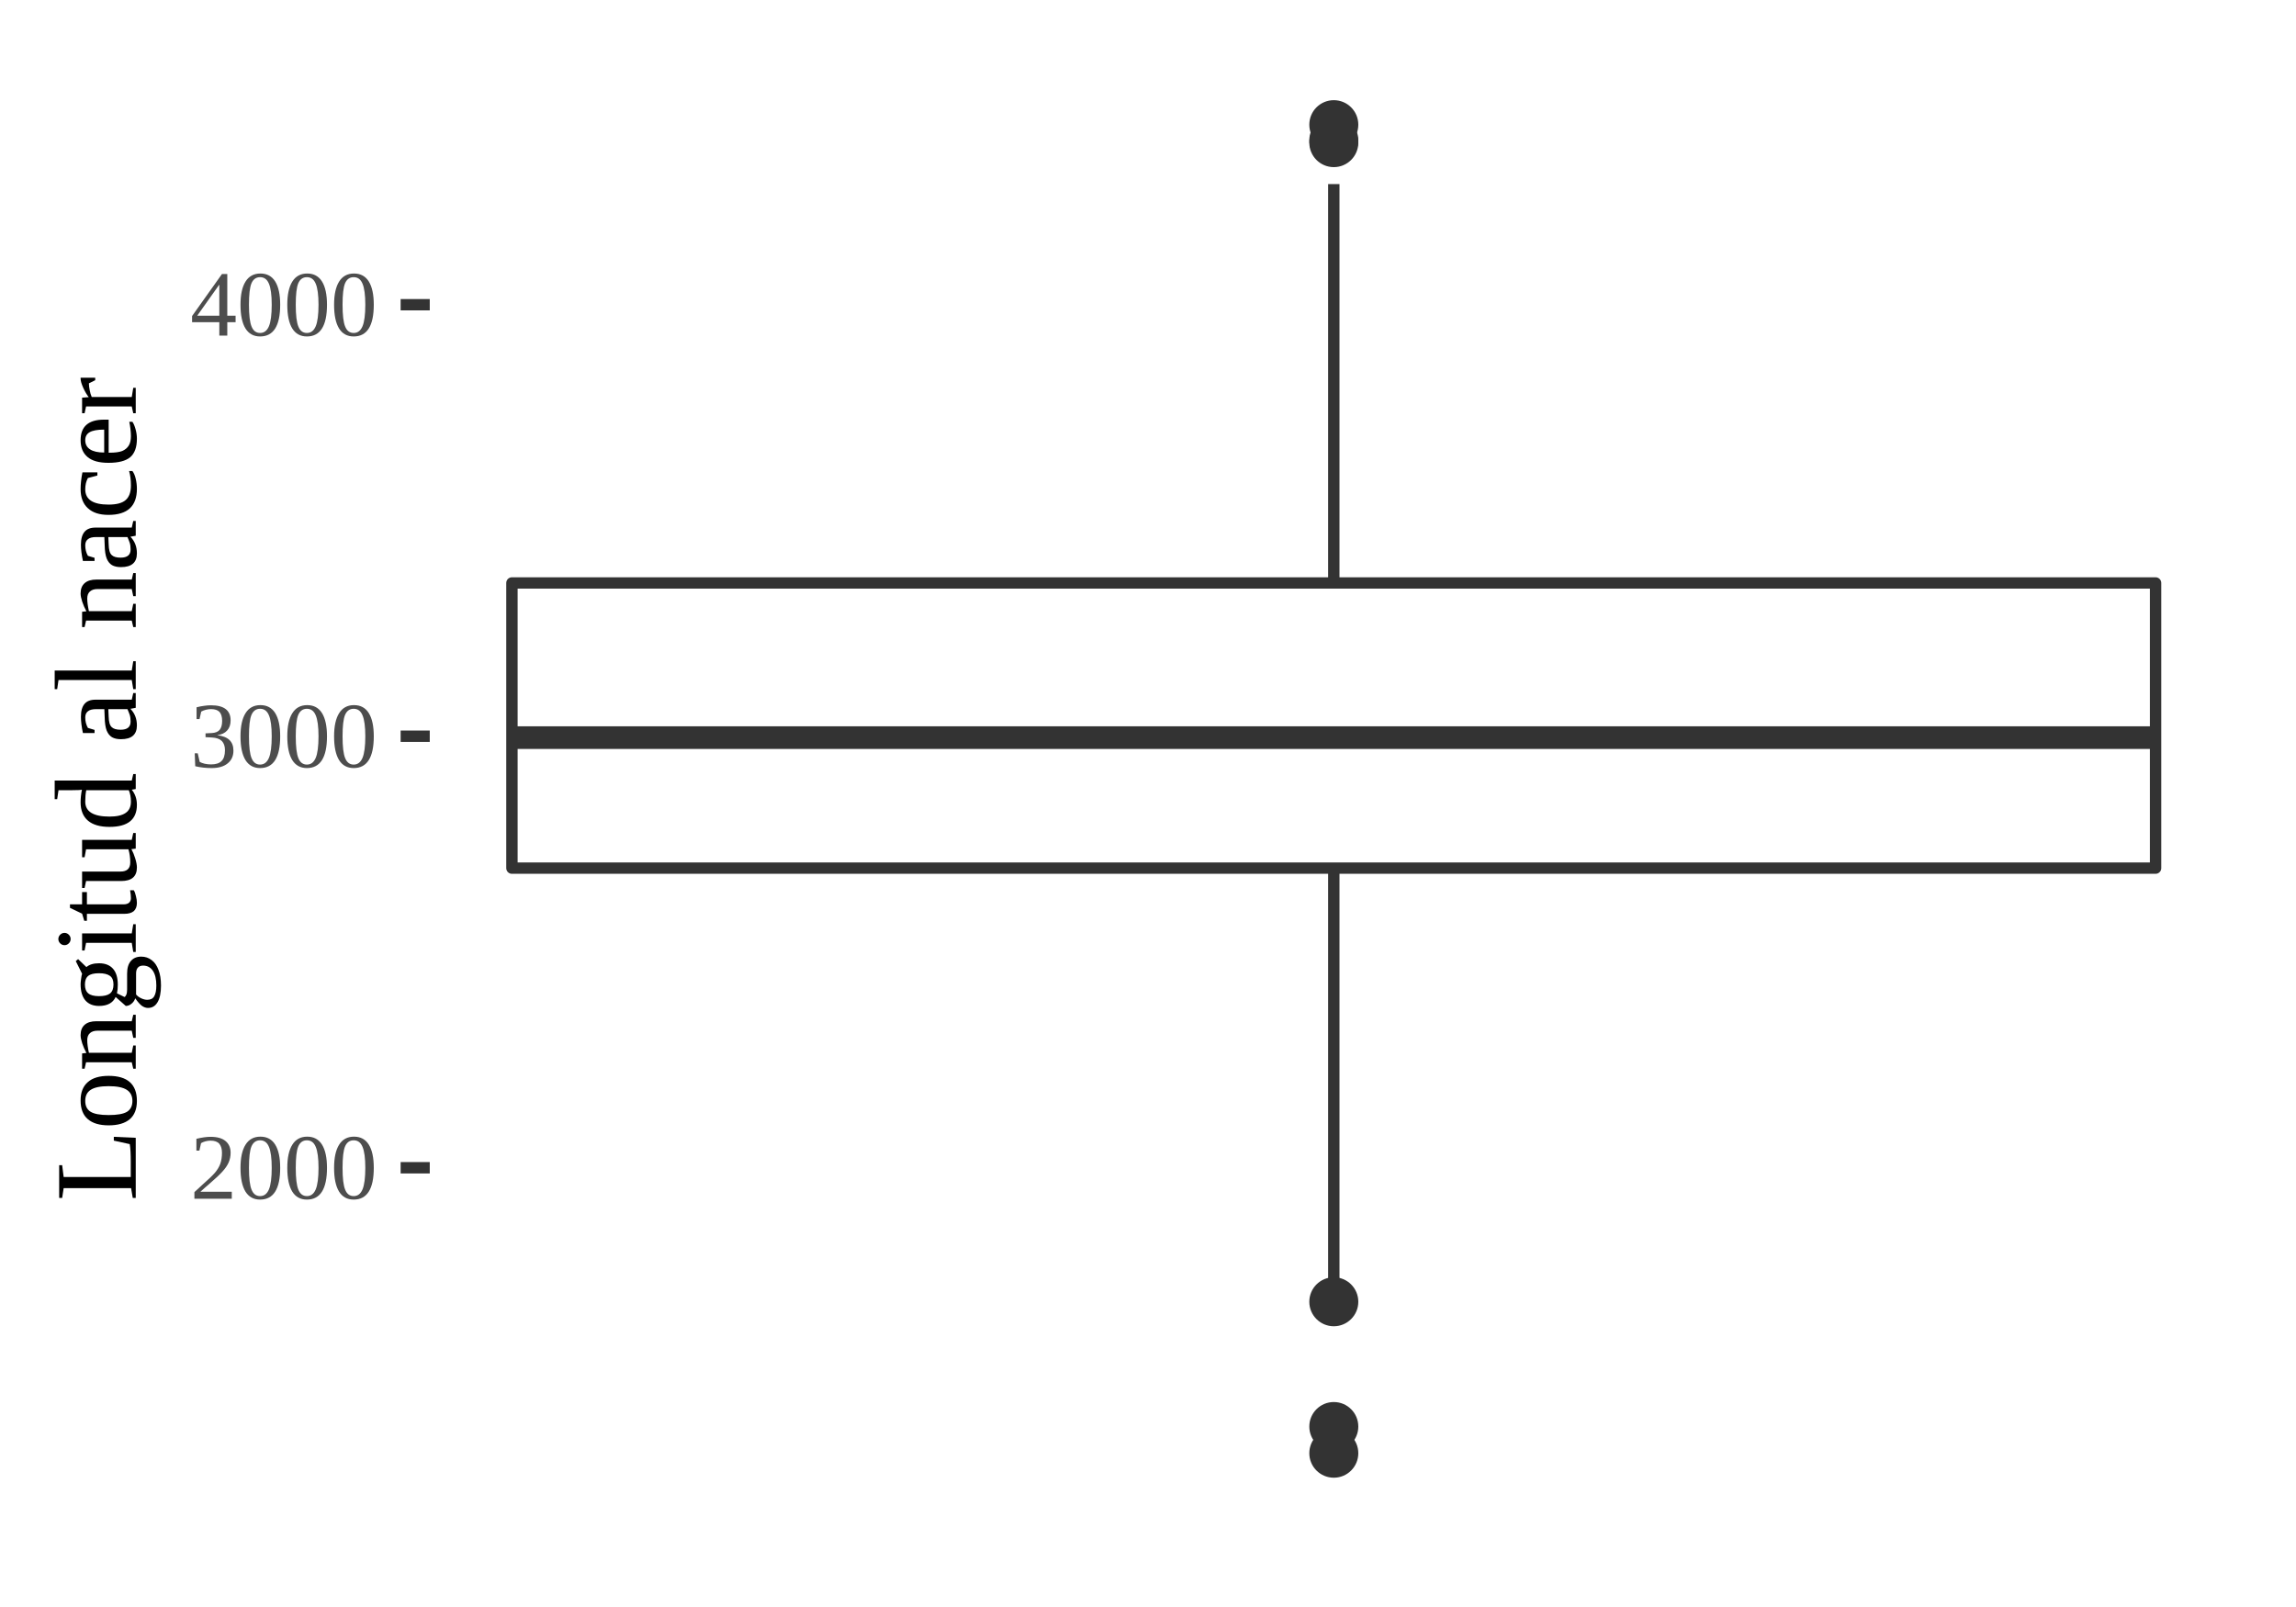
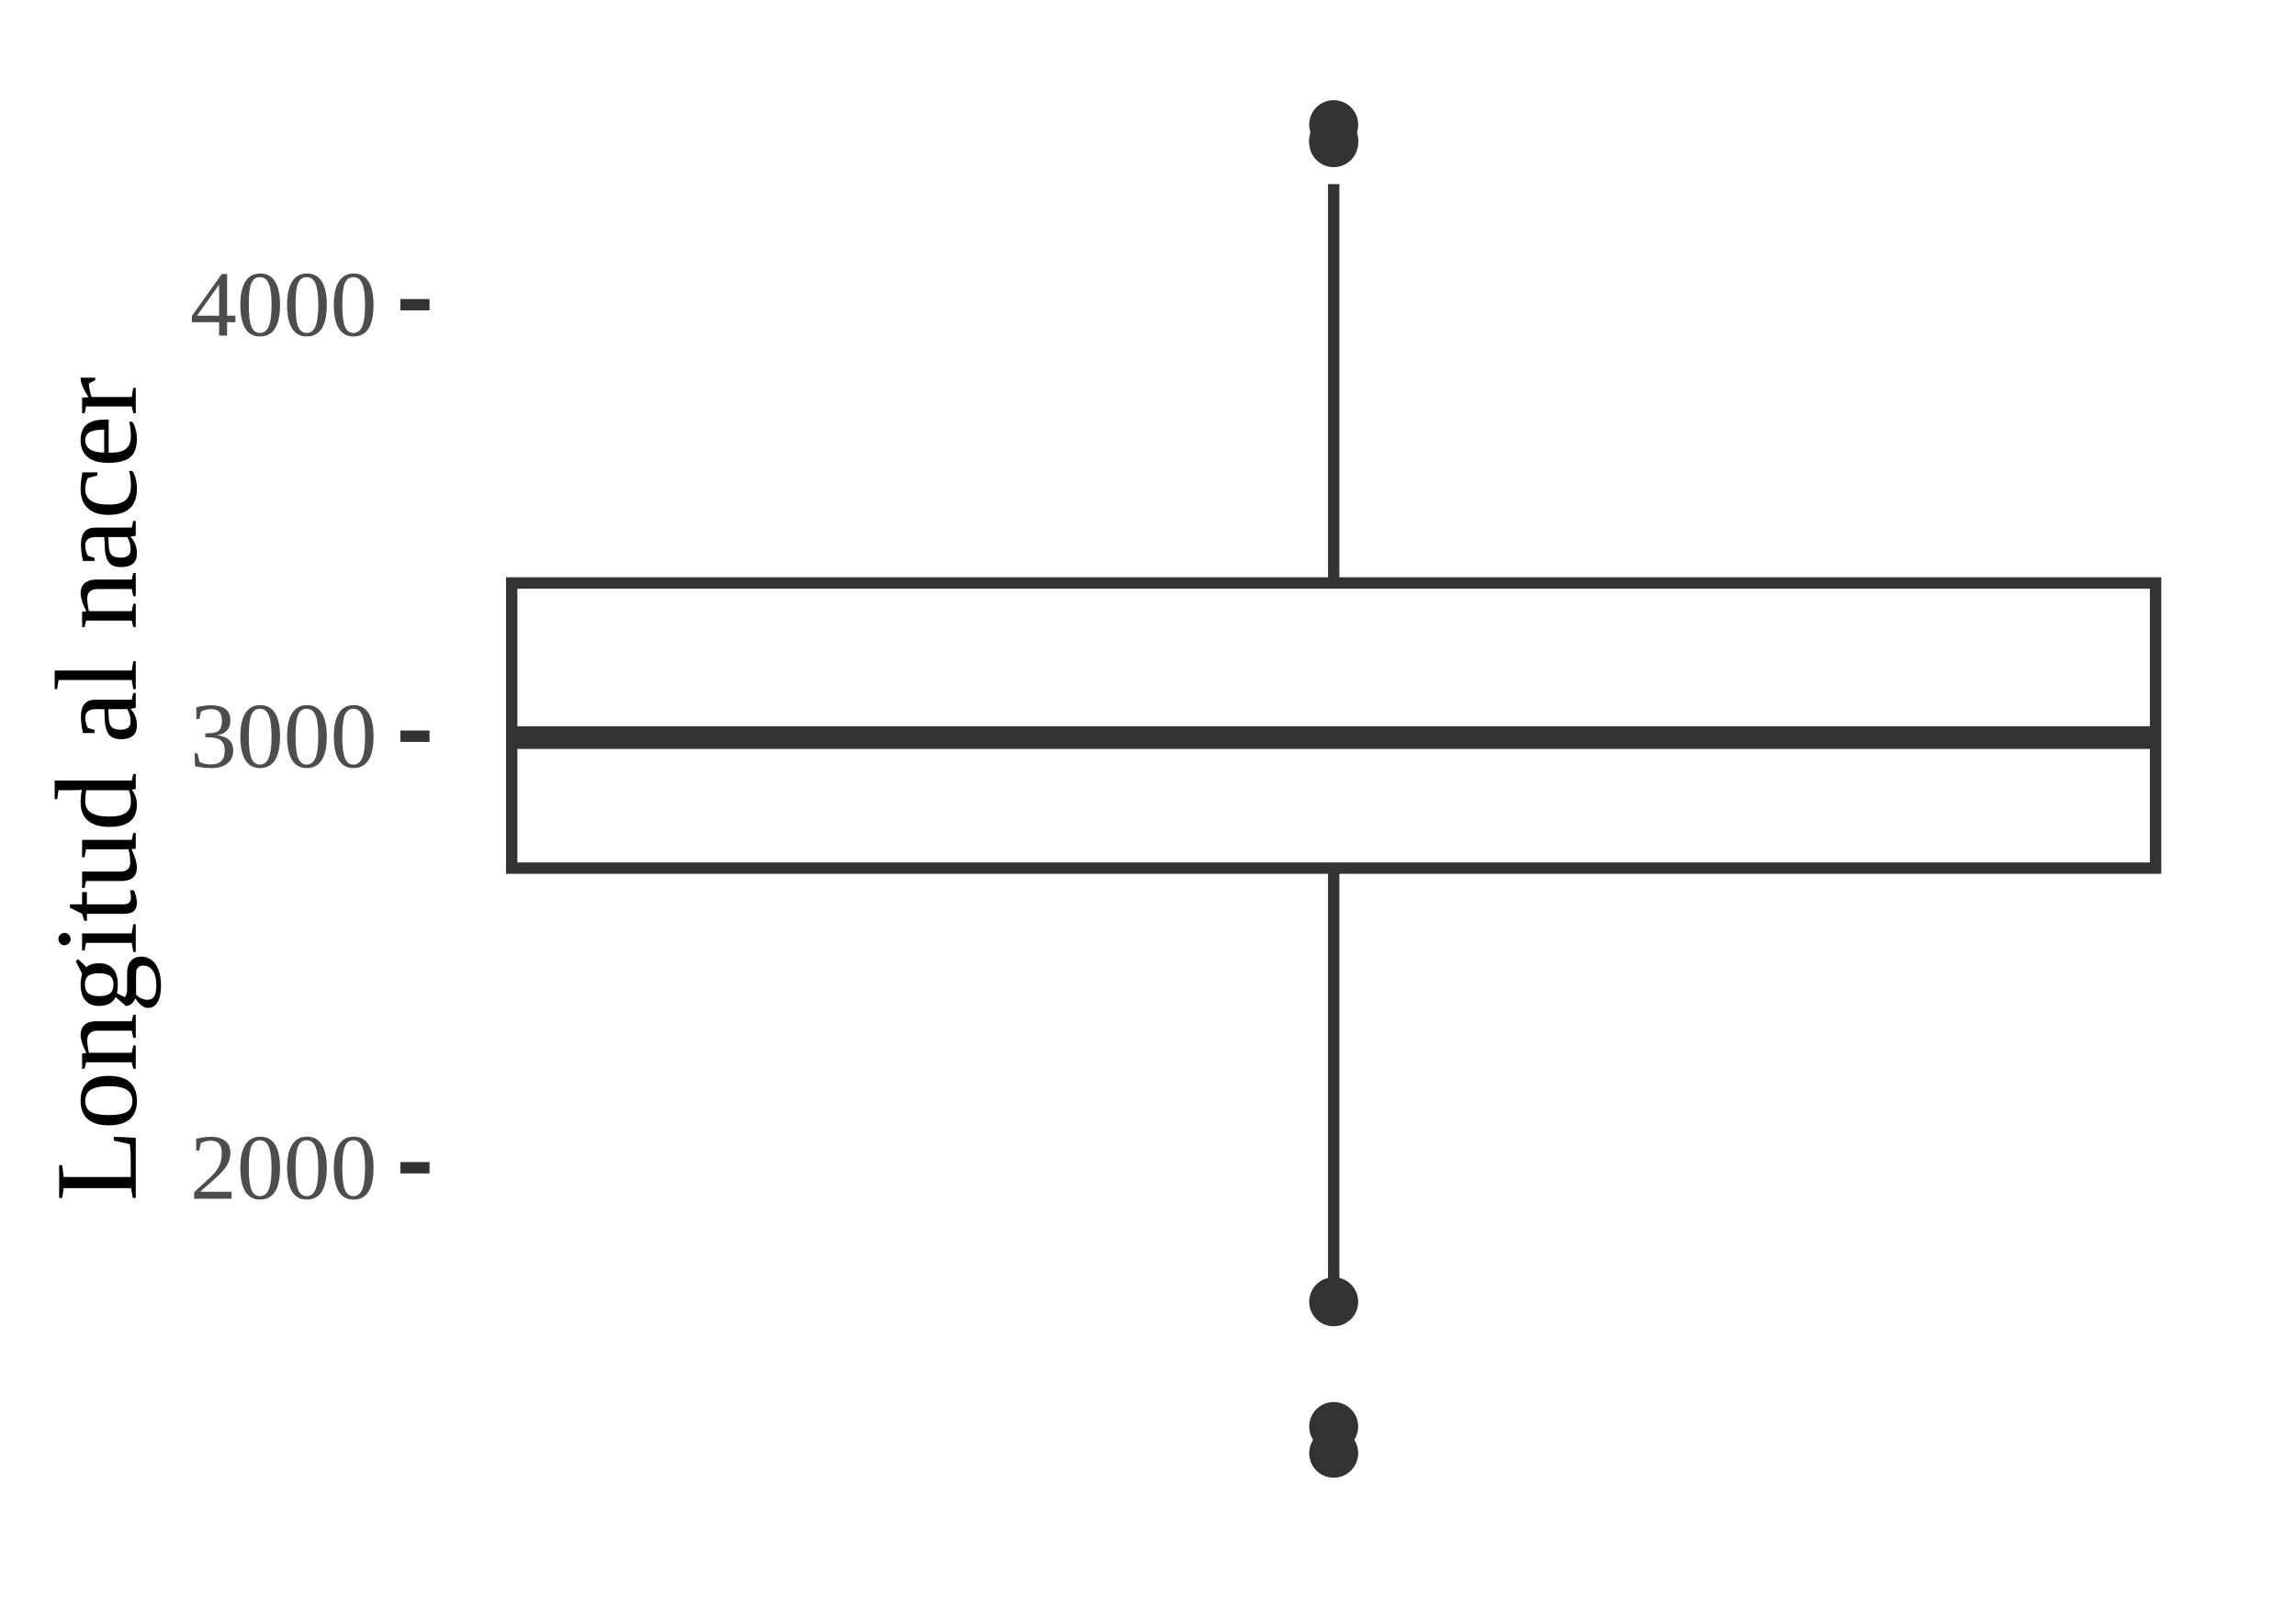
<svg xmlns="http://www.w3.org/2000/svg" class="svglite" width="216.00pt" height="151.20pt" viewBox="0 0 216.00 151.20">
  <defs>
    <style type="text/css">
    .svglite line, .svglite polyline, .svglite polygon, .svglite path, .svglite rect, .svglite circle {
      fill: none;
      stroke: #000000;
      stroke-linecap: round;
      stroke-linejoin: round;
      stroke-miterlimit: 10.00;
    }
    .svglite text {
      white-space: pre;
    }
  </style>
  </defs>
  <rect width="100%" height="100%" style="stroke: none; fill: #FFFFFF;" />
  <defs>
    <clipPath id="cpMC4wMHwyMTYuMDB8MC4wMHwxNTEuMjA=">
      <rect x="0.00" y="0.00" width="216.00" height="151.20" />
    </clipPath>
  </defs>
  <g clip-path="url(#cpMC4wMHwyMTYuMDB8MC4wMHwxNTEuMjA=)">
</g>
  <defs>
-     <clipPath id="cpNDAuNDN8MjEwLjUyfDUuNDh8MTQyLjk4">
-       <rect x="40.43" y="5.48" width="170.09" height="137.50" />
+     <clipPath id="cpNDAuNDF8MjEwLjUyfDUuNDh8MTQyLjk4">
+       <rect x="40.41" y="5.48" width="170.11" height="137.50" />
    </clipPath>
  </defs>
-   <g clip-path="url(#cpNDAuNDN8MjEwLjUyfDUuNDh8MTQyLjk4)">
-     <circle cx="125.48" cy="136.73" r="1.95" style="stroke-width: 0.71; stroke: #333333; fill: #333333;" />
-     <circle cx="125.48" cy="134.22" r="1.95" style="stroke-width: 0.71; stroke: #333333; fill: #333333;" />
-     <circle cx="125.48" cy="13.20" r="1.95" style="stroke-width: 0.71; stroke: #333333; fill: #333333;" />
-     <circle cx="125.48" cy="122.48" r="1.95" style="stroke-width: 0.71; stroke: #333333; fill: #333333;" />
-     <circle cx="125.48" cy="13.42" r="1.95" style="stroke-width: 0.71; stroke: #333333; fill: #333333;" />
-     <circle cx="125.48" cy="11.73" r="1.95" style="stroke-width: 0.71; stroke: #333333; fill: #333333;" />
-     <line x1="125.48" y1="54.85" x2="125.48" y2="17.32" style="stroke-width: 1.07; stroke: #333333; stroke-linecap: butt;" />
-     <line x1="125.48" y1="81.68" x2="125.48" y2="120.27" style="stroke-width: 1.07; stroke: #333333; stroke-linecap: butt;" />
-     <polygon points="48.16,54.85 48.16,81.68 202.79,81.68 202.79,54.85 48.16,54.85 " style="stroke-width: 1.07; stroke: #333333; fill: #FFFFFF;" />
-     <line x1="48.16" y1="69.40" x2="202.79" y2="69.40" style="stroke-width: 2.13; stroke: #333333; stroke-linecap: butt;" />
+   <g clip-path="url(#cpNDAuNDF8MjEwLjUyfDUuNDh8MTQyLjk4)">
+     <circle cx="125.47" cy="136.73" r="1.95" style="stroke-width: 0.71; stroke: #333333; fill: #333333;" />
+     <circle cx="125.47" cy="134.22" r="1.95" style="stroke-width: 0.71; stroke: #333333; fill: #333333;" />
+     <circle cx="125.47" cy="13.20" r="1.95" style="stroke-width: 0.71; stroke: #333333; fill: #333333;" />
+     <circle cx="125.47" cy="122.48" r="1.95" style="stroke-width: 0.71; stroke: #333333; fill: #333333;" />
+     <circle cx="125.47" cy="13.42" r="1.95" style="stroke-width: 0.71; stroke: #333333; fill: #333333;" />
+     <circle cx="125.47" cy="11.73" r="1.95" style="stroke-width: 0.71; stroke: #333333; fill: #333333;" />
+     <line x1="125.47" y1="54.85" x2="125.47" y2="17.32" style="stroke-width: 1.07; stroke: #333333; stroke-linecap: butt;" />
+     <line x1="125.47" y1="81.68" x2="125.47" y2="120.27" style="stroke-width: 1.07; stroke: #333333; stroke-linecap: butt;" />
+     <polygon points="48.14,54.85 48.14,81.68 202.79,81.68 202.79,54.85 48.14,54.85 " style="stroke-width: 1.07; stroke: #333333; stroke-linecap: butt; stroke-linejoin: miter; fill: #FFFFFF;" />
+     <line x1="48.14" y1="69.40" x2="202.79" y2="69.40" style="stroke-width: 2.13; stroke: #333333; stroke-linecap: butt; stroke-linejoin: miter;" />
  </g>
  <g clip-path="url(#cpMC4wMHwyMTYuMDB8MC4wMHwxNTEuMjA=)">
-     <text x="35.50" y="112.79" text-anchor="end" style="font-size: 8.80px;fill: #4D4D4D; font-family: &quot;Times New Roman&quot;;" textLength="17.60px" lengthAdjust="spacingAndGlyphs">2000</text>
-     <text x="35.50" y="72.19" text-anchor="end" style="font-size: 8.80px;fill: #4D4D4D; font-family: &quot;Times New Roman&quot;;" textLength="17.60px" lengthAdjust="spacingAndGlyphs">3000</text>
-     <text x="35.50" y="31.58" text-anchor="end" style="font-size: 8.80px;fill: #4D4D4D; font-family: &quot;Times New Roman&quot;;" textLength="17.60px" lengthAdjust="spacingAndGlyphs">4000</text>
-     <polyline points="37.69,109.87 40.43,109.87 " style="stroke-width: 1.07; stroke: #333333; stroke-linecap: butt;" />
-     <polyline points="37.69,69.27 40.43,69.27 " style="stroke-width: 1.07; stroke: #333333; stroke-linecap: butt;" />
-     <polyline points="37.69,28.67 40.43,28.67 " style="stroke-width: 1.07; stroke: #333333; stroke-linecap: butt;" />
+     <text x="35.48" y="112.79" text-anchor="end" style="font-size: 8.80px;fill: #4D4D4D; font-family: &quot;Times New Roman&quot;;" textLength="17.60px" lengthAdjust="spacingAndGlyphs">2000</text>
+     <text x="35.48" y="72.19" text-anchor="end" style="font-size: 8.80px;fill: #4D4D4D; font-family: &quot;Times New Roman&quot;;" textLength="17.60px" lengthAdjust="spacingAndGlyphs">3000</text>
+     <text x="35.48" y="31.58" text-anchor="end" style="font-size: 8.80px;fill: #4D4D4D; font-family: &quot;Times New Roman&quot;;" textLength="17.60px" lengthAdjust="spacingAndGlyphs">4000</text>
+     <polyline points="37.67,109.87 40.41,109.87 " style="stroke-width: 1.07; stroke: #333333; stroke-linecap: butt;" />
+     <polyline points="37.67,69.27 40.41,69.27 " style="stroke-width: 1.07; stroke: #333333; stroke-linecap: butt;" />
+     <polyline points="37.67,28.67 40.41,28.67 " style="stroke-width: 1.07; stroke: #333333; stroke-linecap: butt;" />
    <text transform="translate(12.77,74.23) rotate(-90)" text-anchor="middle" style="font-size: 11.00px; font-family: &quot;Times New Roman&quot;;" textLength="77.59px" lengthAdjust="spacingAndGlyphs">Longitud al nacer</text>
  </g>
</svg>
